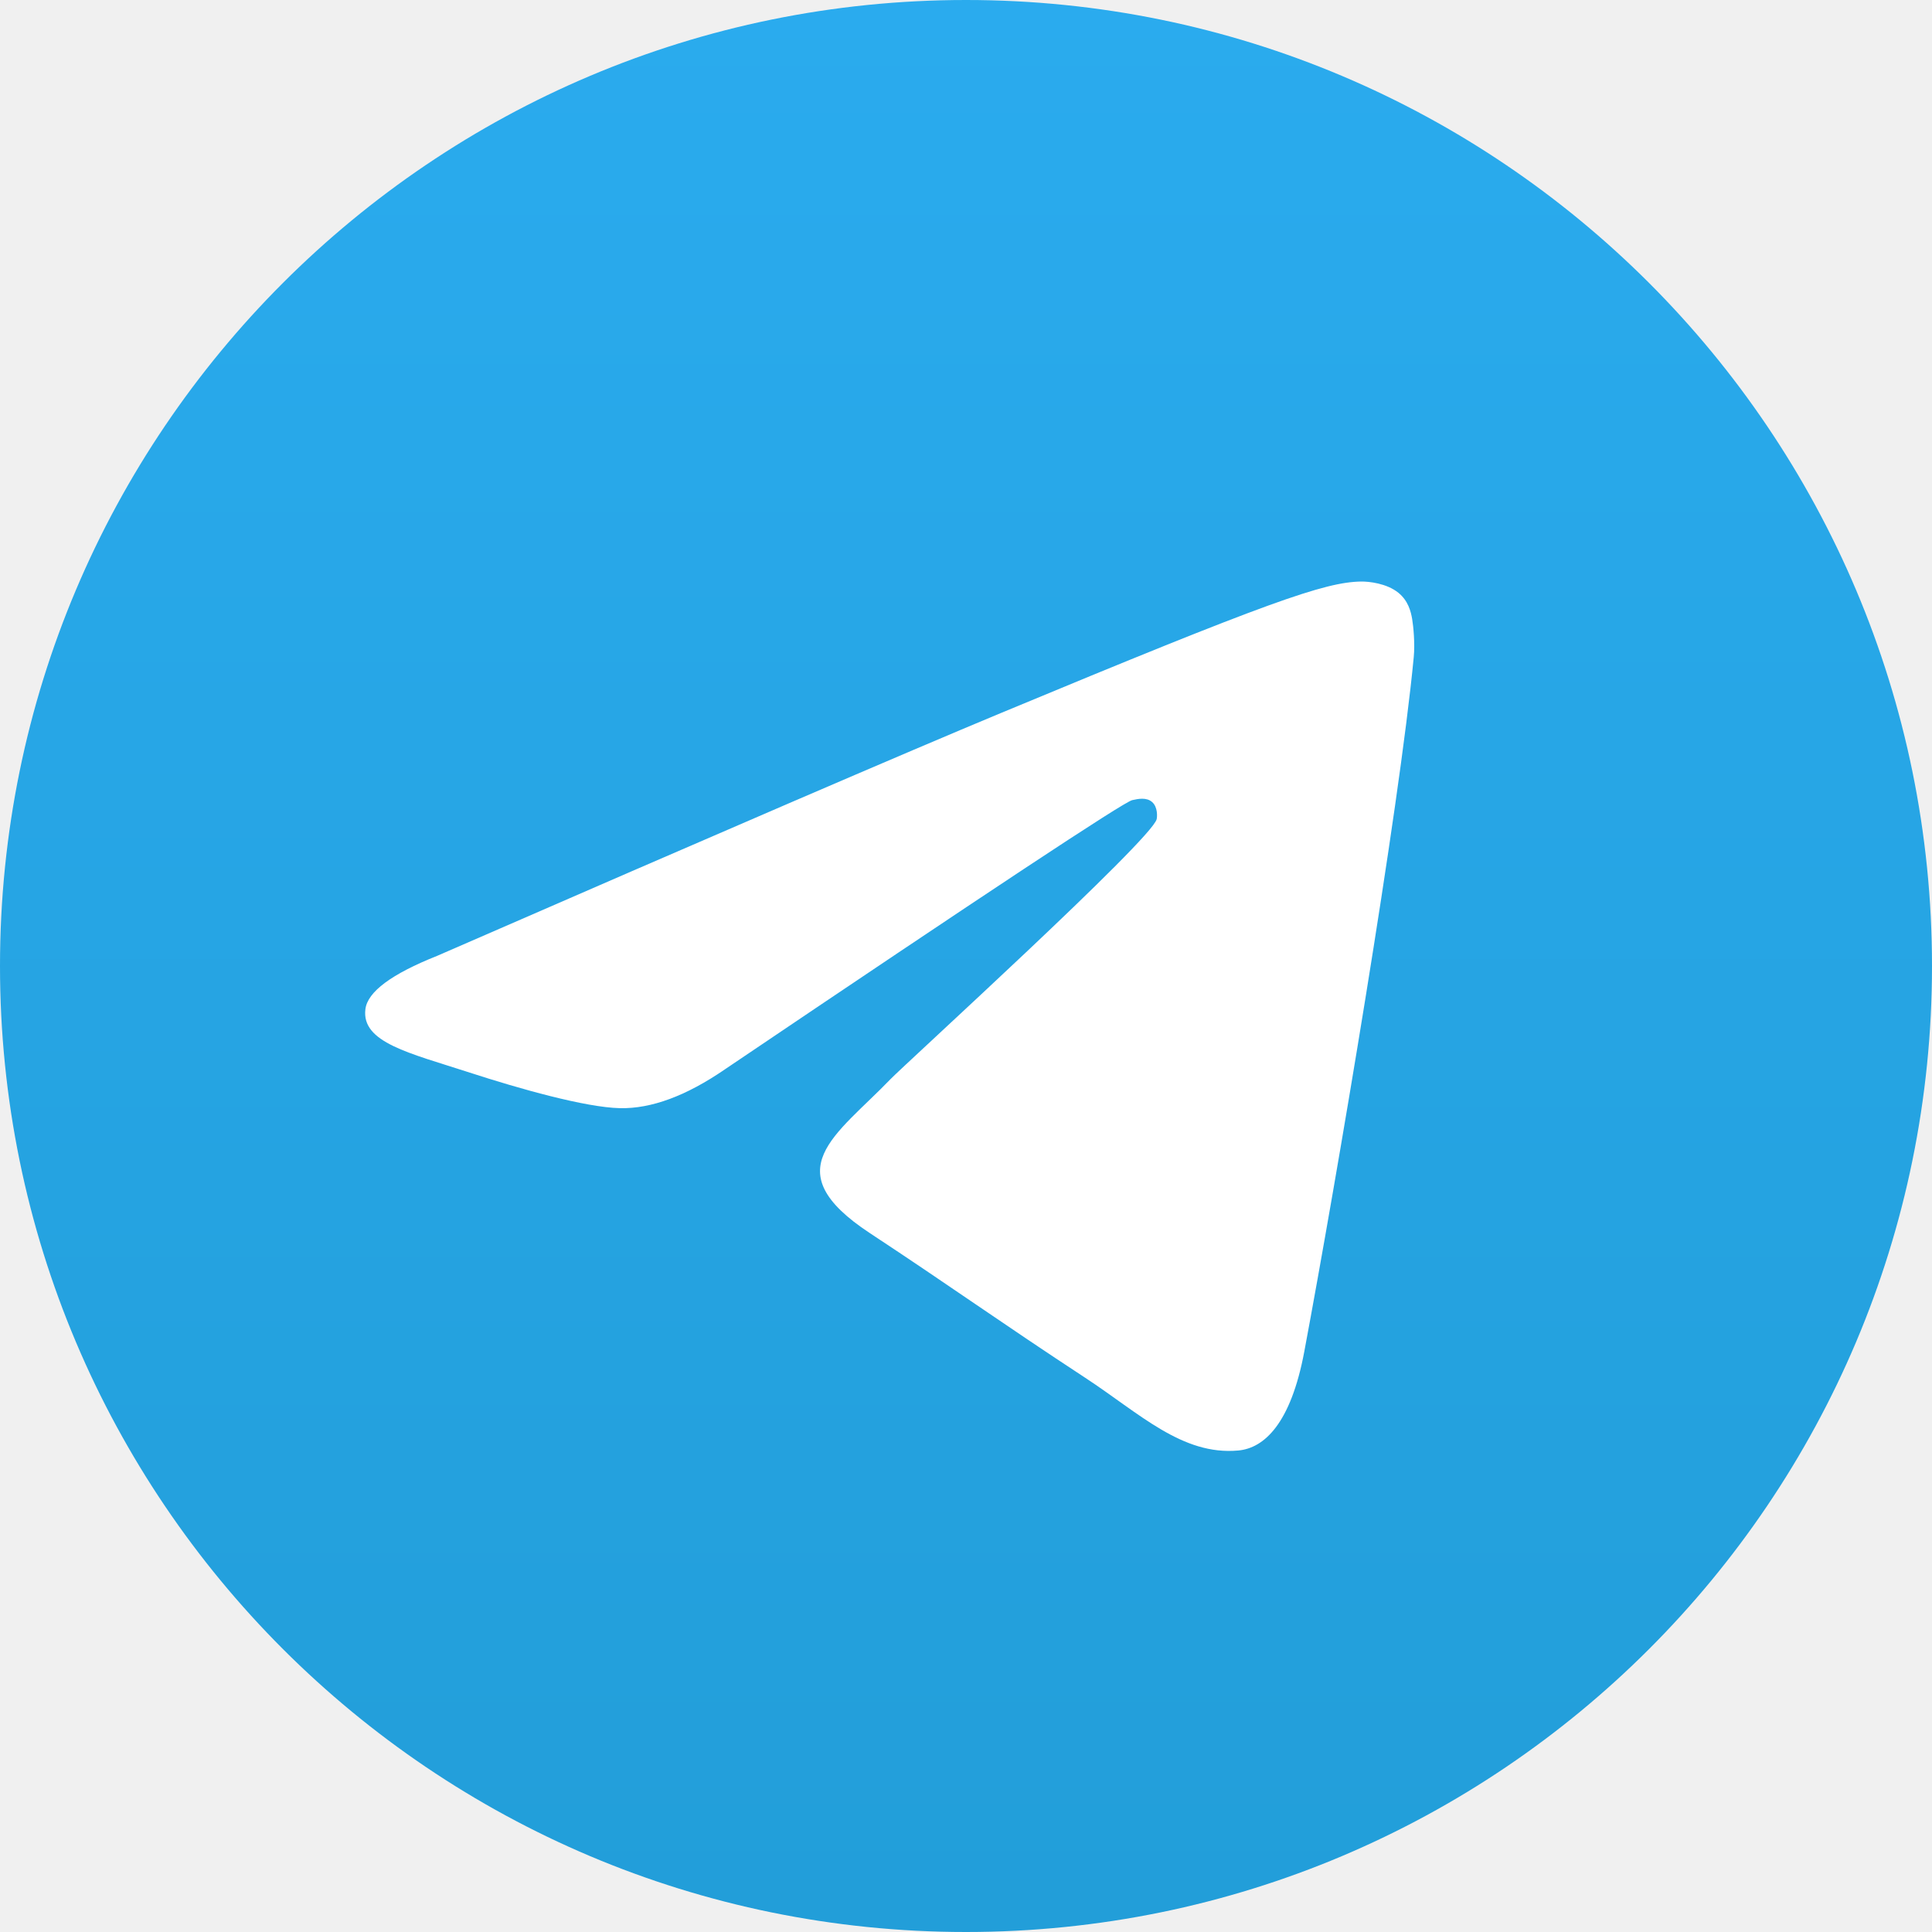
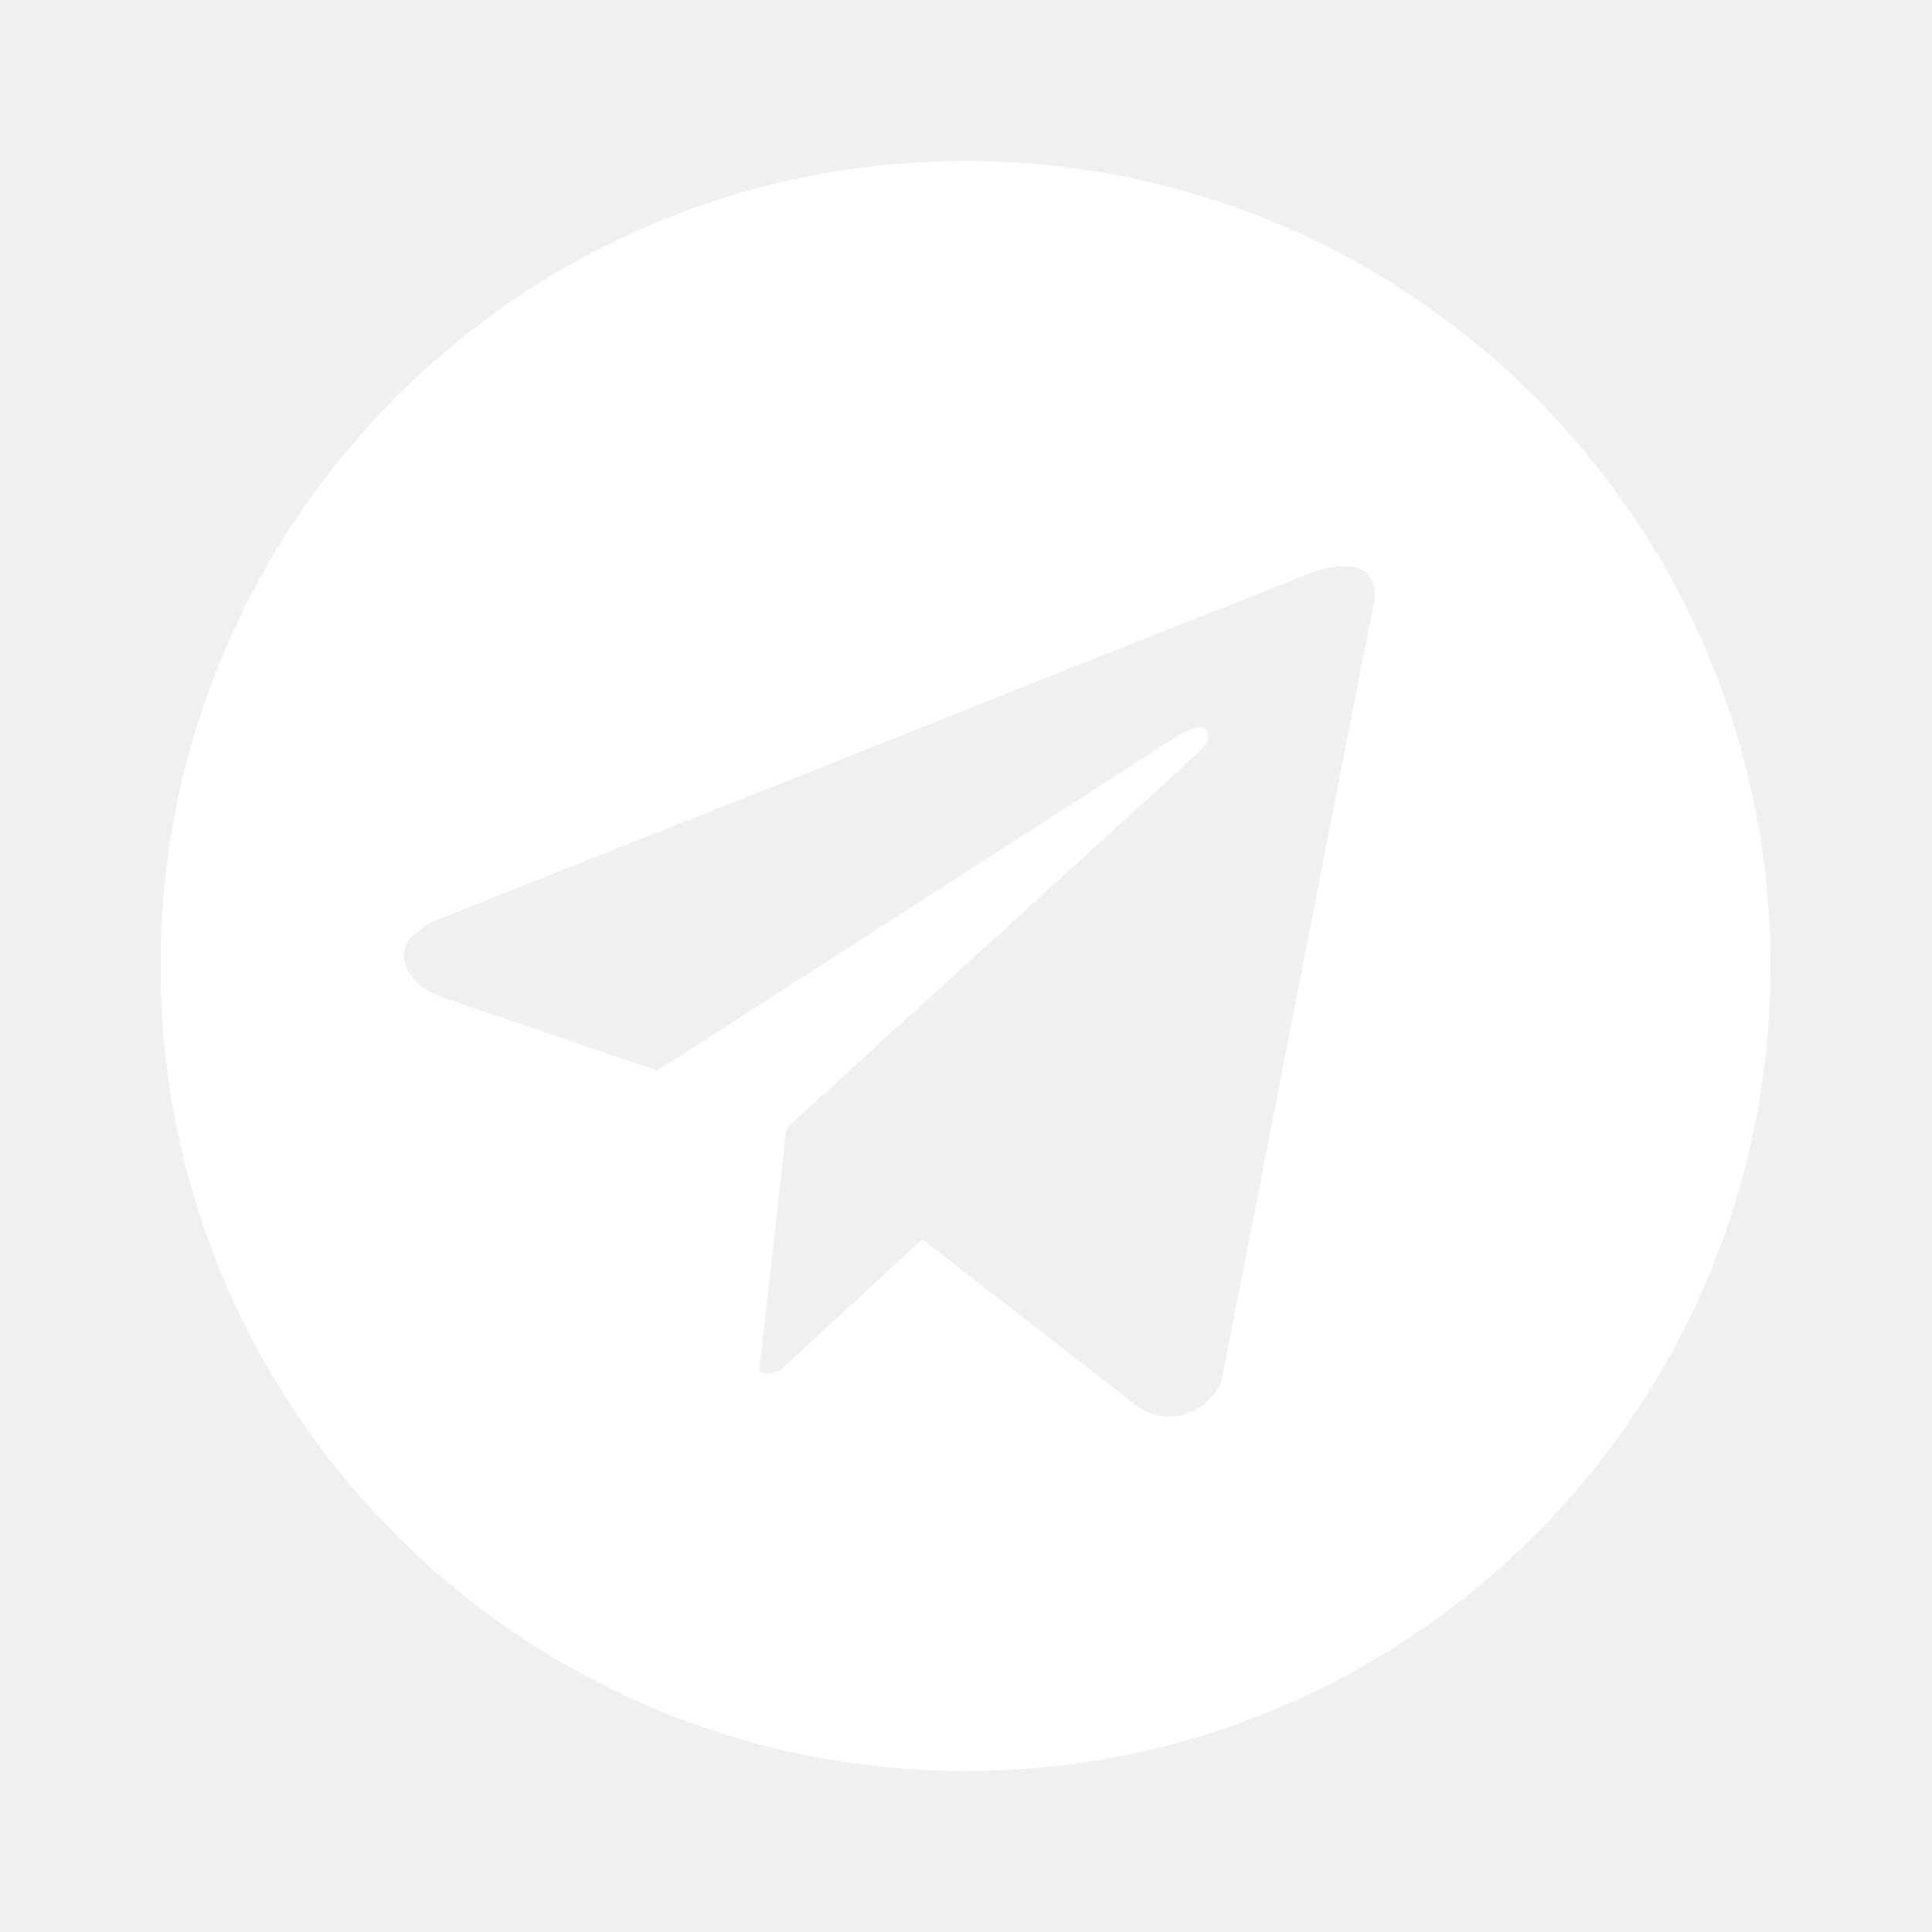
- <svg xmlns="http://www.w3.org/2000/svg" width="1000px" height="1000px" viewBox="0 0 1000 1000" version="1.1">
-   <defs>
-     <linearGradient x1="50%" y1="0%" x2="50%" y2="99.258%" id="linearGradient-1">
-       <stop stop-color="#2AABEE" offset="0%" />
-       <stop stop-color="#229ED9" offset="100%" />
-     </linearGradient>
-   </defs>
-   <g id="Artboard" stroke="none" stroke-width="1" fill="none" fill-rule="evenodd">
-     <circle id="Oval" fill="url(#linearGradient-1)" cx="500" cy="500" r="500" />
-     <path d="M226.328,494.722 C372.089,431.217 469.285,389.35 517.917,369.122 C656.773,311.367 685.625,301.335 704.431,301.004 C708.568,300.931 717.816,301.956 723.806,306.817 C728.865,310.921 730.257,316.466 730.923,320.357 C731.589,324.249 732.418,333.114 731.759,340.041 C724.234,419.102 691.675,610.965 675.111,699.515 C668.102,736.984 654.301,749.548 640.941,750.777 C611.905,753.449 589.856,731.588 561.733,713.153 C517.727,684.306 492.866,666.349 450.15,638.2 C400.784,605.669 432.786,587.789 460.919,558.569 C468.282,550.921 596.215,434.556 598.691,424 C599.001,422.68 599.288,417.759 596.365,415.16 C593.441,412.562 589.126,413.45 586.012,414.157 C581.599,415.159 511.298,461.625 375.11,553.556 C355.155,567.259 337.081,573.935 320.887,573.585 C303.034,573.199 268.693,563.491 243.164,555.192 C211.851,545.014 186.964,539.633 189.132,522.346 C190.26,513.343 202.659,504.135 226.328,494.722 Z" id="Path-3" fill="#FFFFFF" />
-   </g>
+ <svg xmlns="http://www.w3.org/2000/svg" width="48" height="48" viewBox="0 0 24 24">
+   <path fill="#fff" d="M15.174 17.152a.705.705 0 0 1-1.002.352l-2.715-2.11l-1.742 1.608a.3.3 0 0 1-.285.039l.334-2.989l.01.009l.007-.059s4.885-4.448 5.084-4.637c.202-.189.135-.23.135-.23c.012-.23-.361 0-.361 0l-6.473 4.164l-2.695-.918s-.414-.148-.453-.475c-.041-.324.466-.5.466-.5l10.717-4.258s.881-.392.881.258z" opacity="0" />
+   <path fill="#fff" d="M11.994 2c-5.523 0-10 4.477-10 10s4.477 10 10 10s10-4.477 10-10s-4.477-10-10-10m3.18 15.152a.705.705 0 0 1-1.002.352l-2.715-2.11l-1.742 1.608a.3.3 0 0 1-.285.039l.334-2.989l.01.009l.007-.059s4.885-4.448 5.084-4.637c.202-.189.135-.23.135-.23c.012-.23-.361 0-.361 0l-6.473 4.164l-2.695-.918s-.414-.149-.453-.475c-.041-.324.466-.5.466-.5l10.717-4.258s.881-.392.881.258z" />
</svg>
